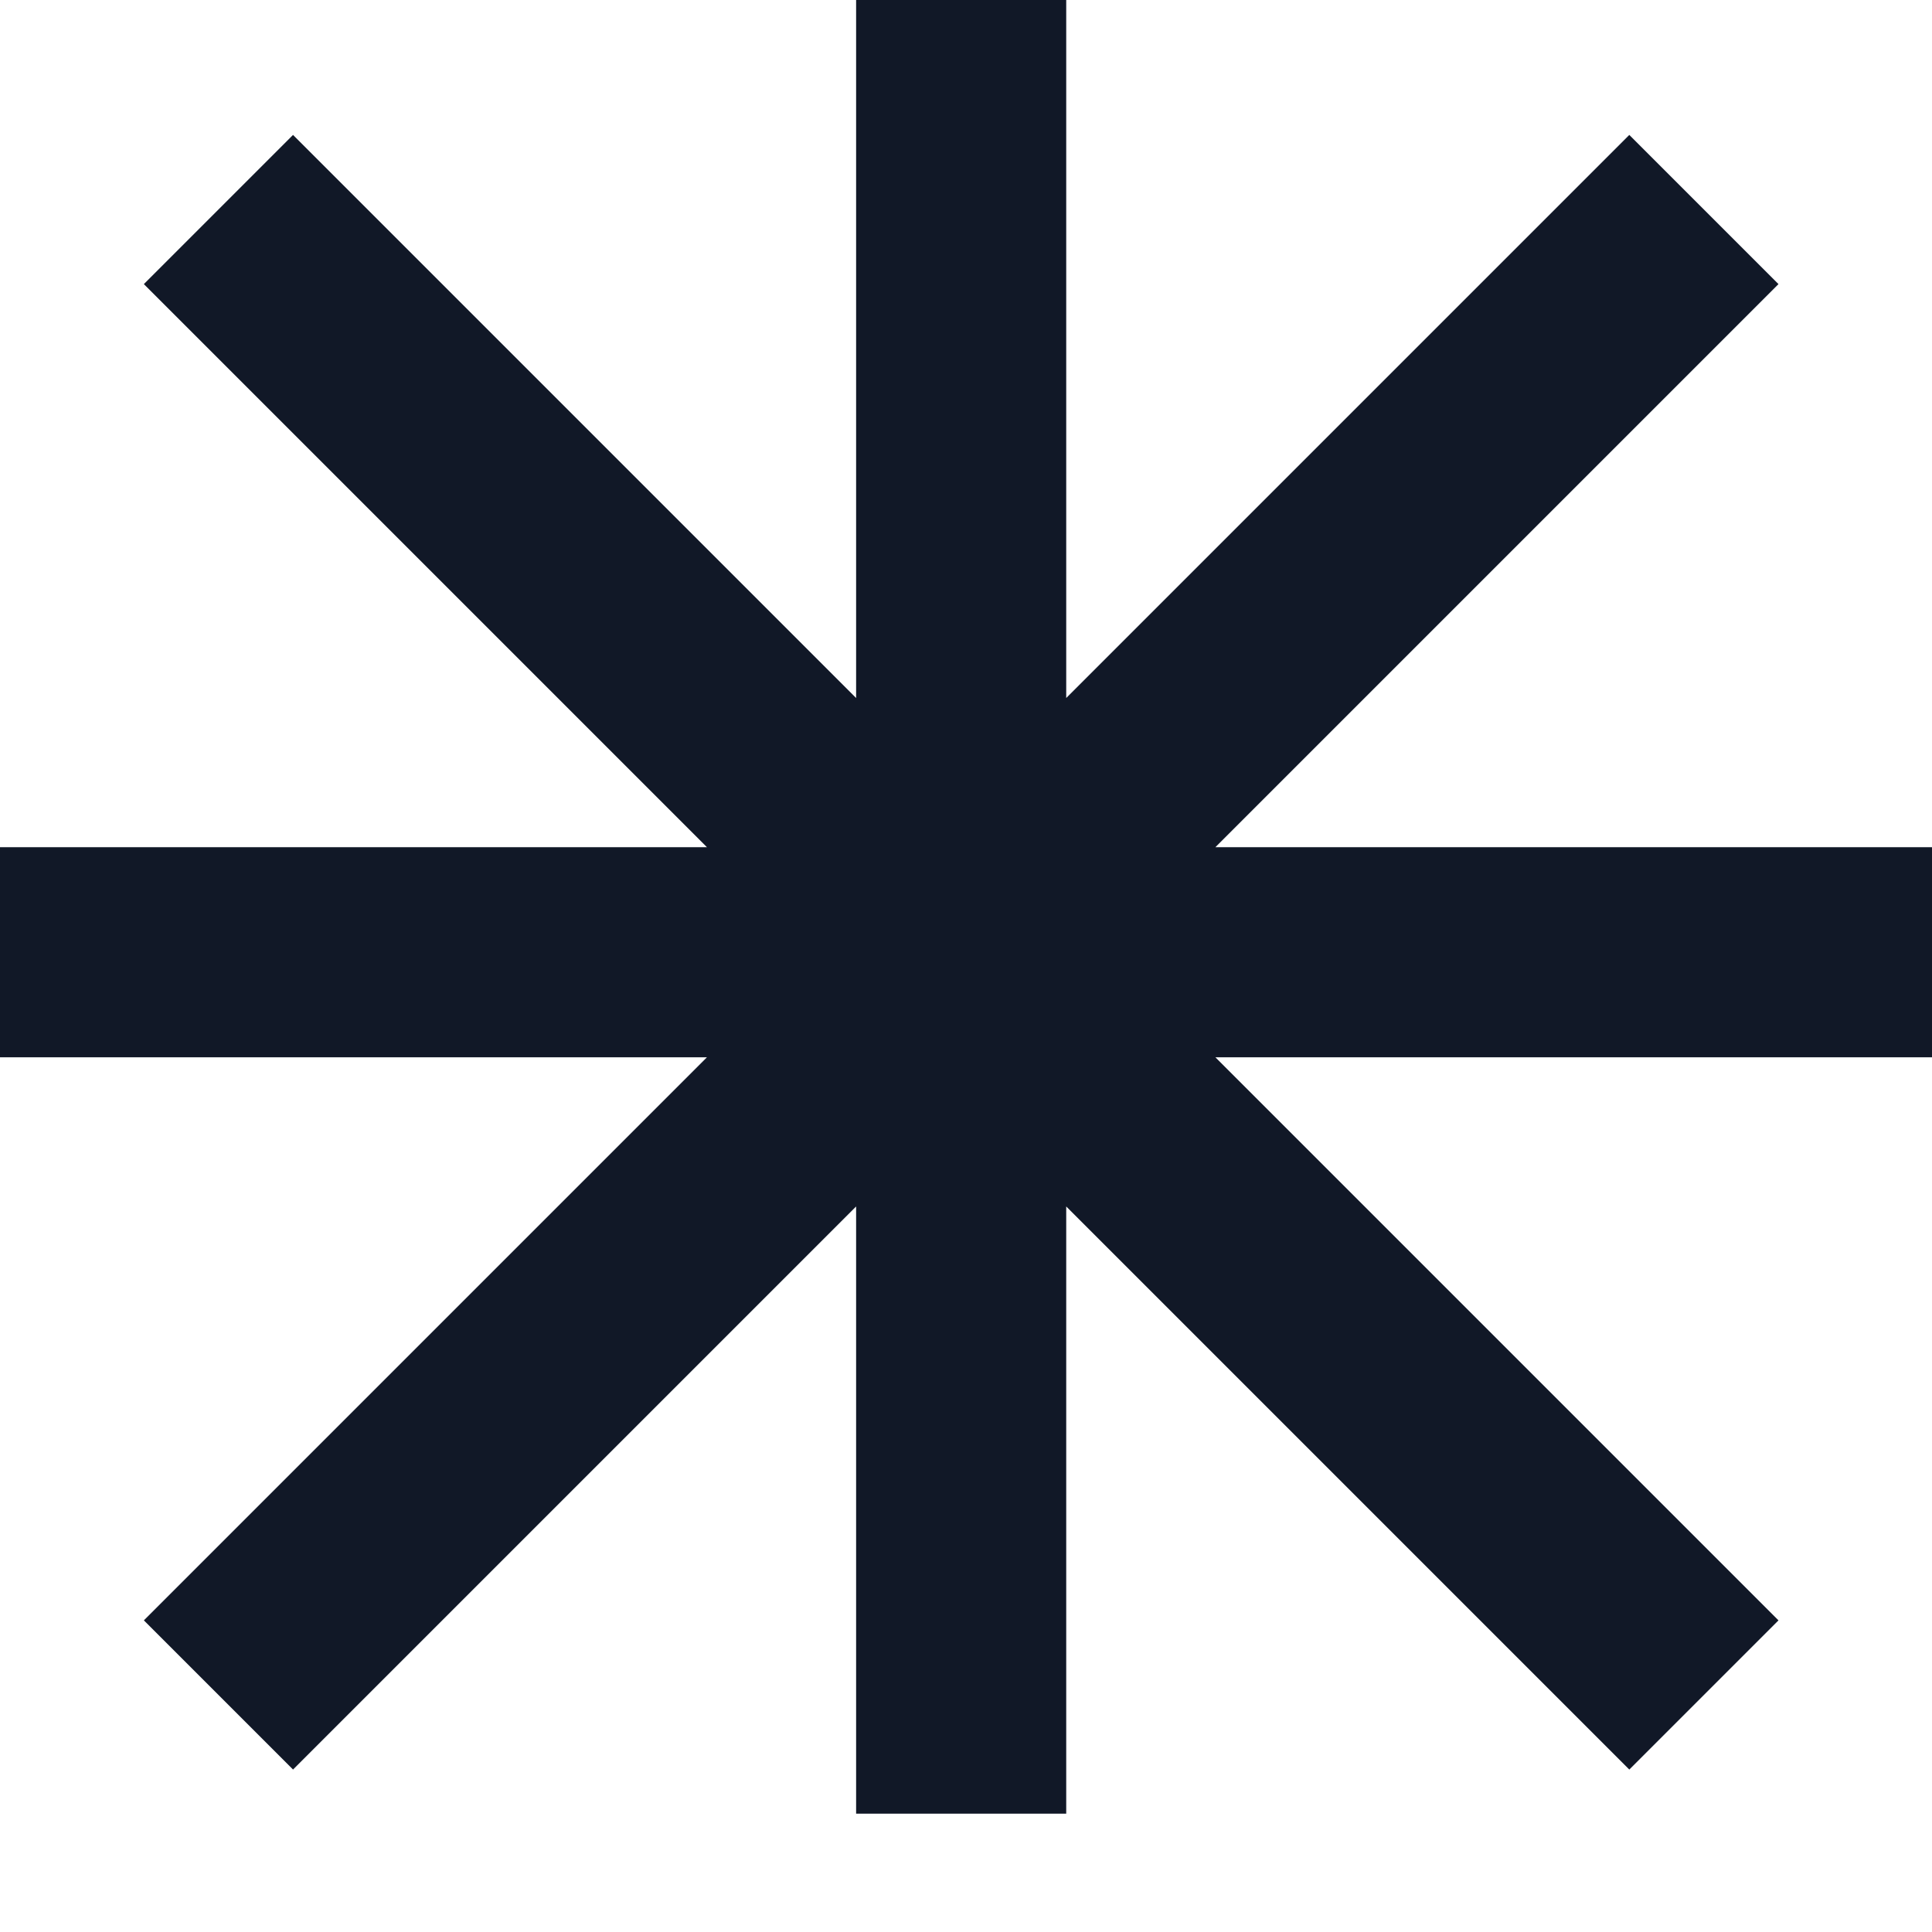
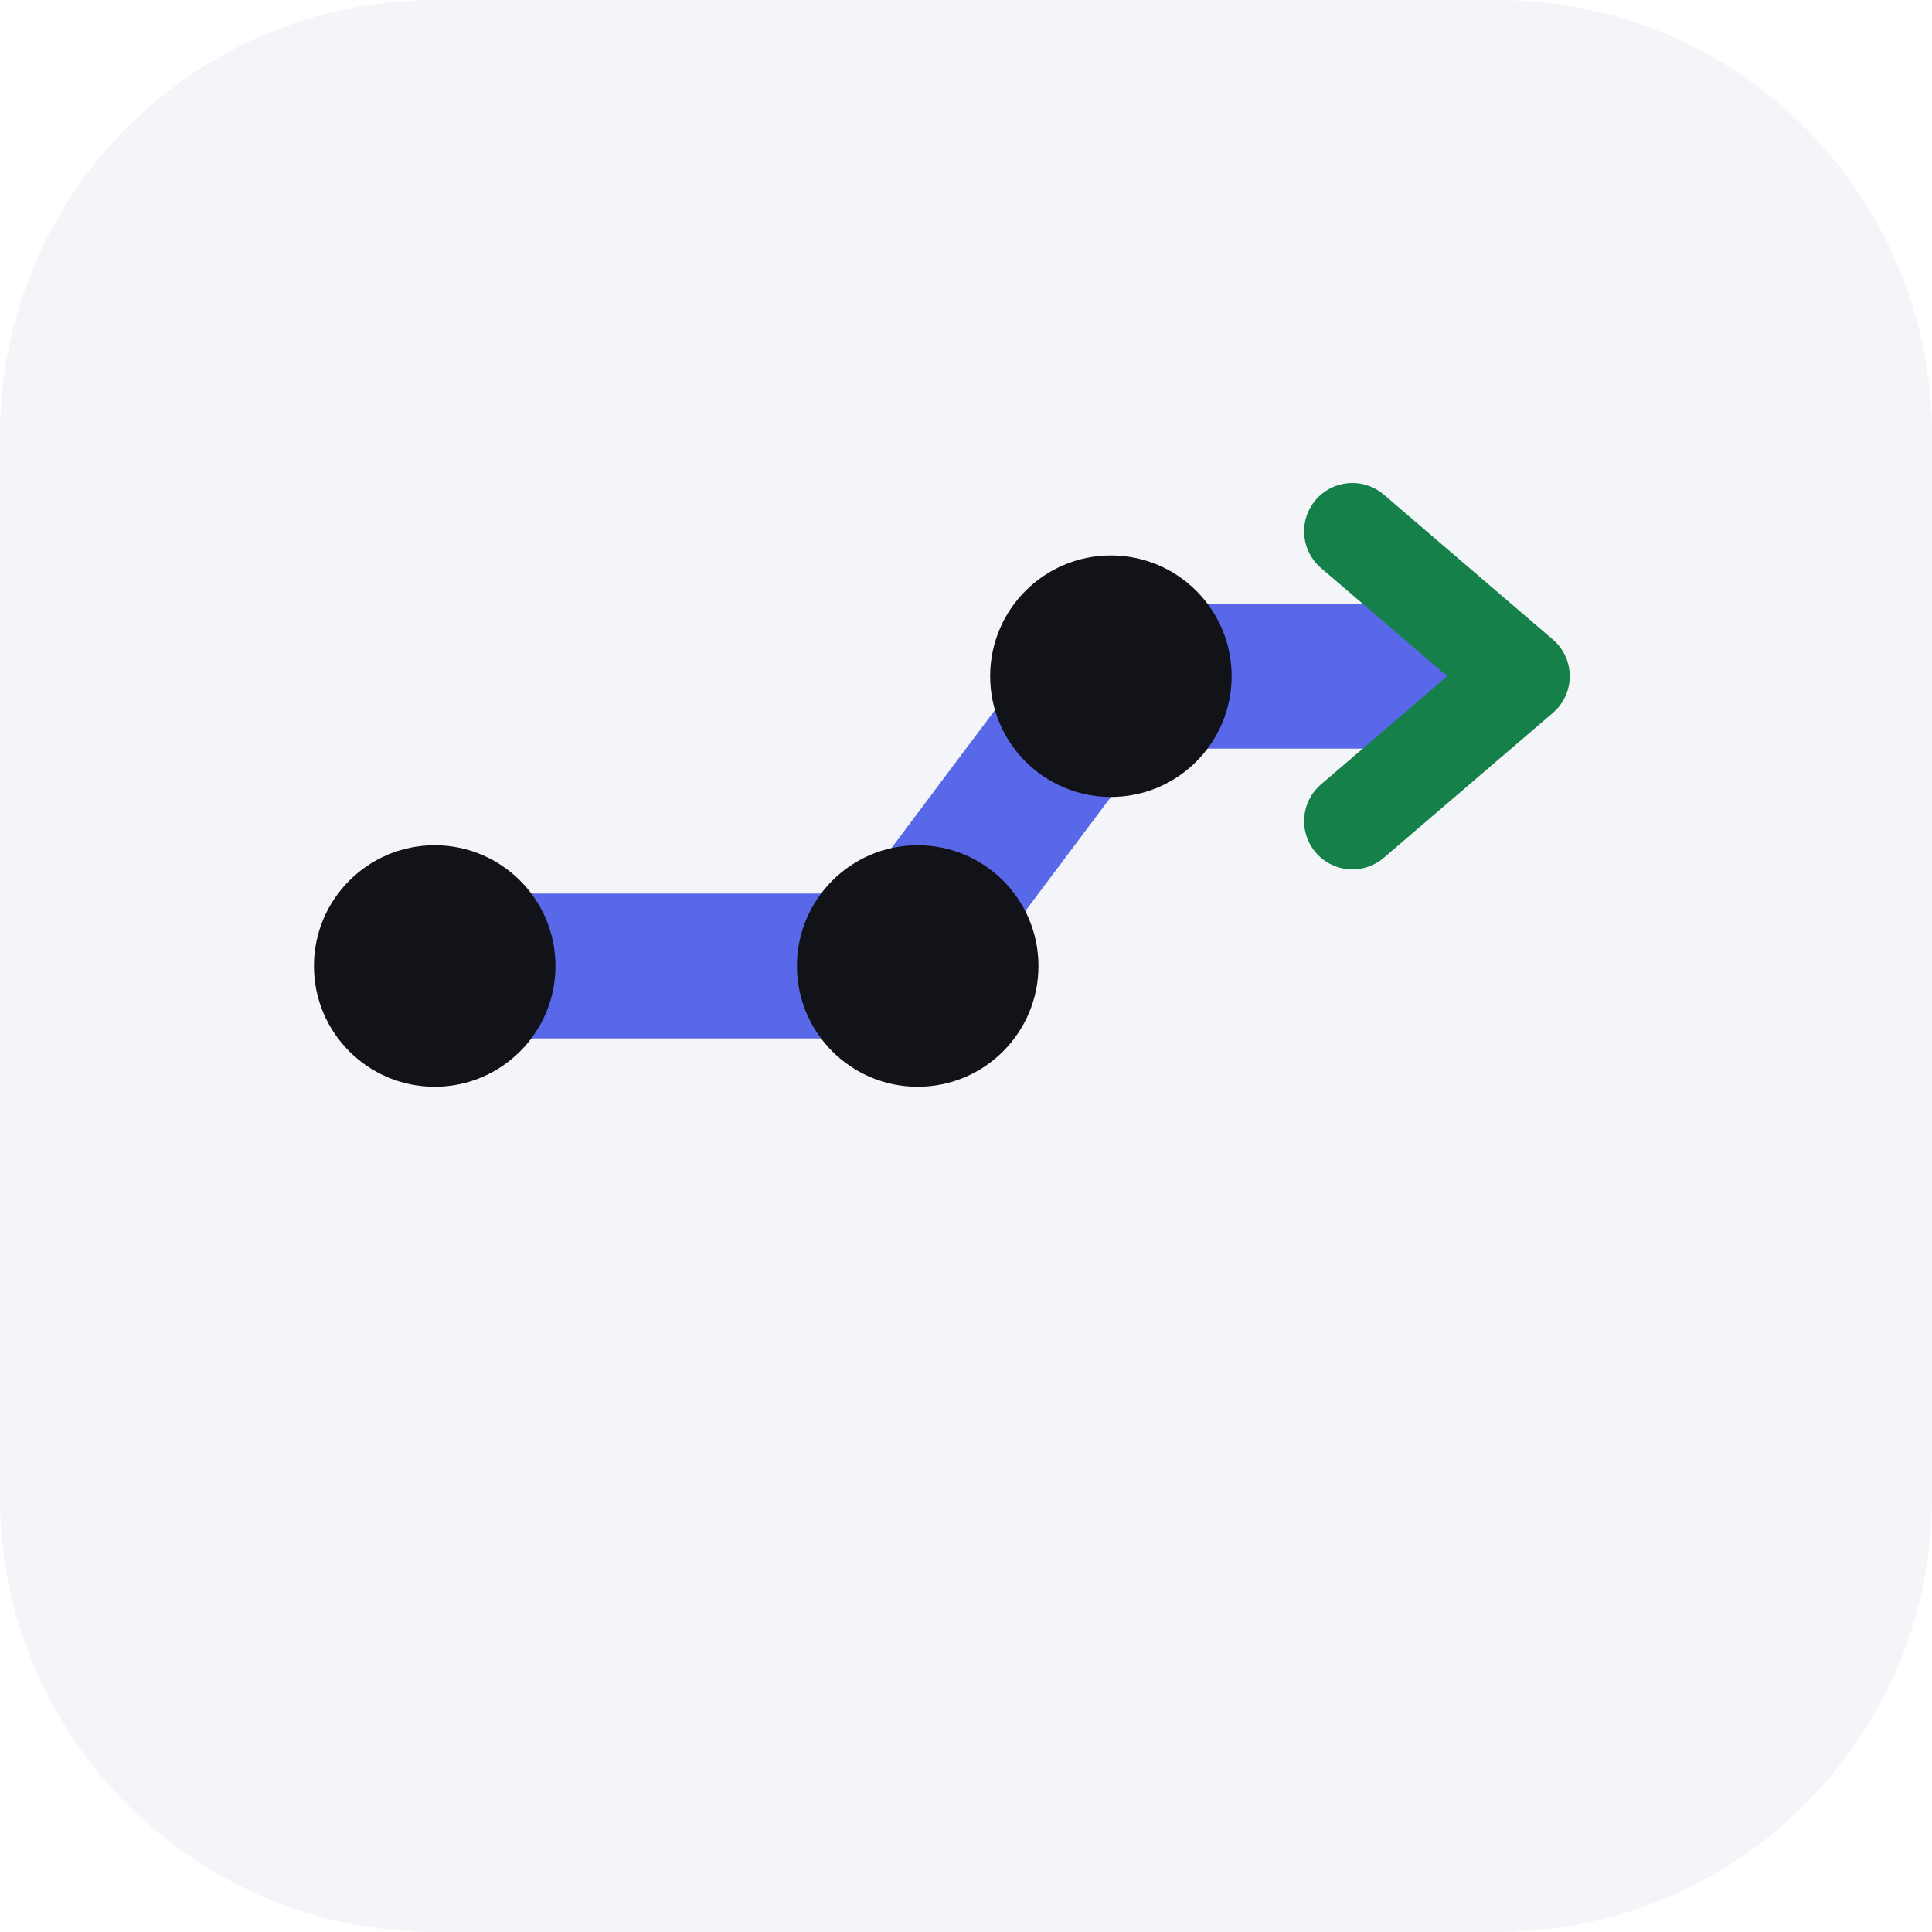
- <svg xmlns="http://www.w3.org/2000/svg" viewBox="0 0 80 80" role="img" aria-label="Multica">
-   <polygon fill="#111827" points="35,51.1 35,80 45,80 45,51.1 71.8,77.9 78.9,70.8 52.1,44 90,44 90,34 52.1,34 78.9,7.2 71.8,0.1 45,26.9 45,-11 35,-11 35,26.9 8.2,0.1 1.1,7.2 27.9,34 -10,34 -10,44 27.9,44 1.1,70.8 8.2,77.9" transform="translate(5, 5.5) scale(0.87)" />
+ <svg xmlns="http://www.w3.org/2000/svg" viewBox="0 0 80 80" role="img" aria-label="Inkway">
+   <rect width="80" height="80" rx="18" fill="#f4f5f8" />
+   <path d="M18 40h19l9-12h15" fill="none" stroke="#5968e8" stroke-linecap="round" stroke-linejoin="round" stroke-width="6" />
+   <circle cx="18" cy="40" r="5" fill="#111318" />
+   <circle cx="38" cy="40" r="5" fill="#111318" />
+   <circle cx="46" cy="28" r="5" fill="#111318" />
+   <path d="m56 22 7 6-7 6" fill="none" stroke="#16804a" stroke-linecap="round" stroke-linejoin="round" stroke-width="4" />
</svg>
